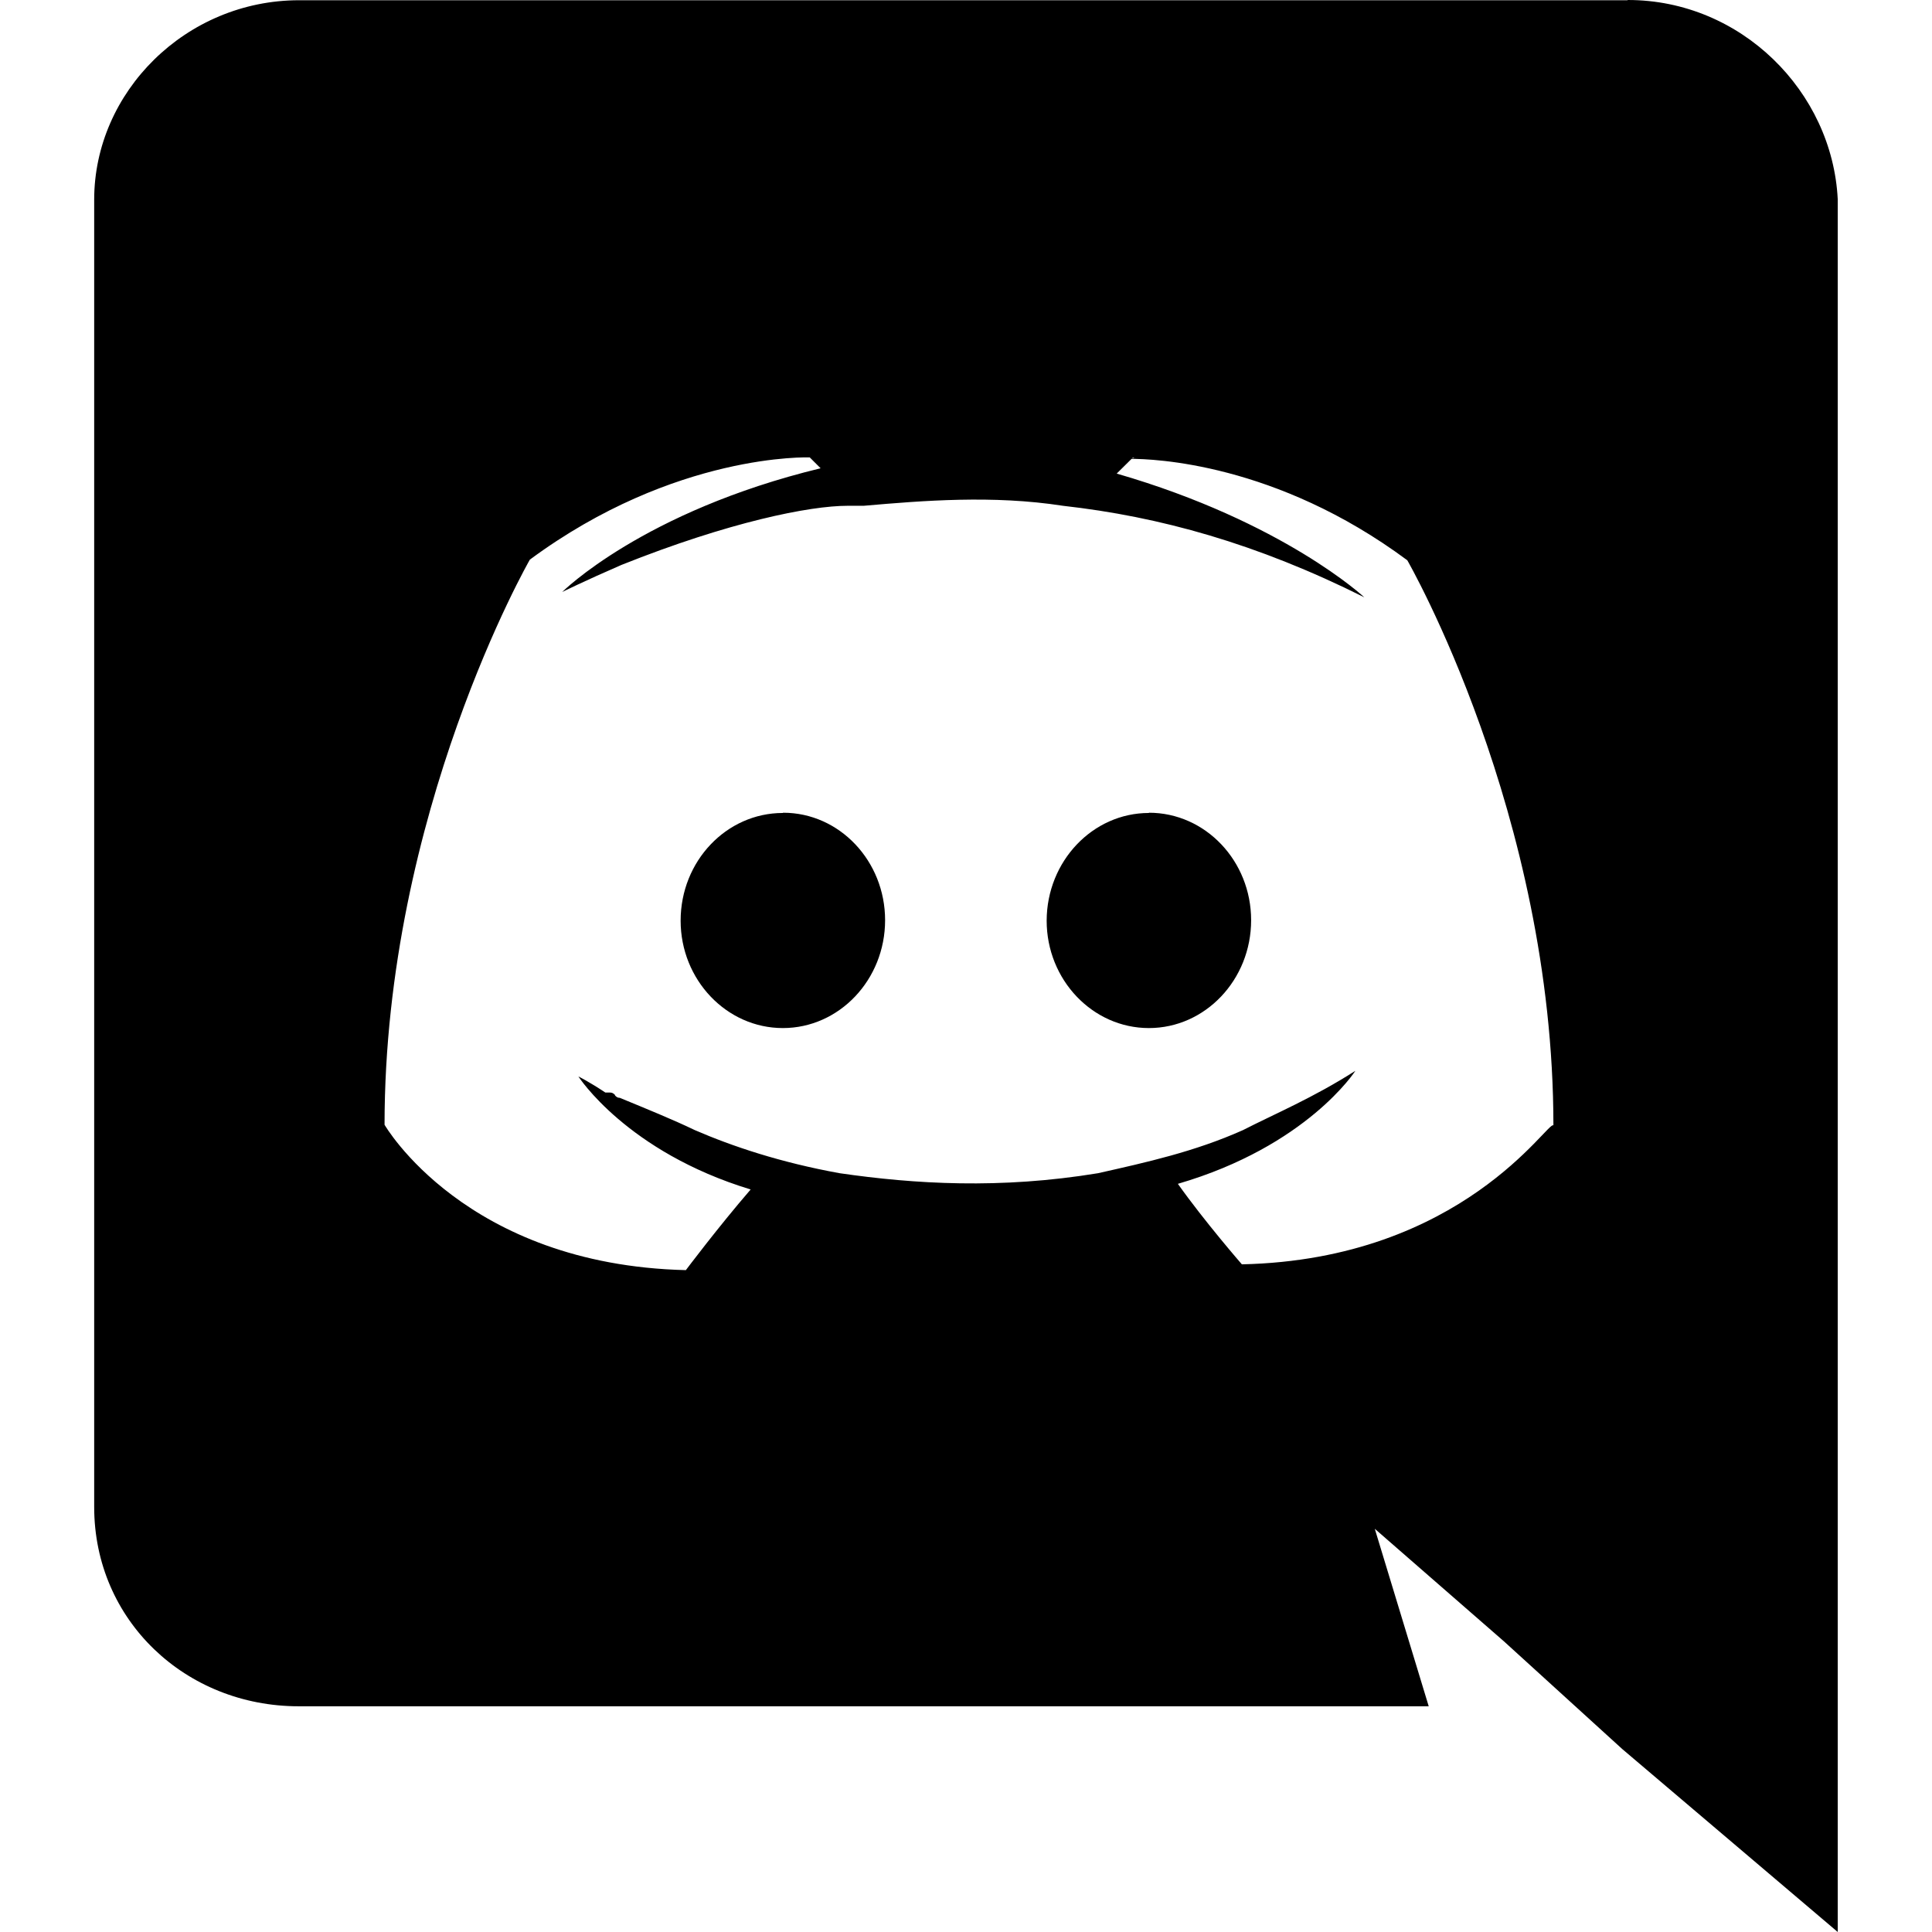
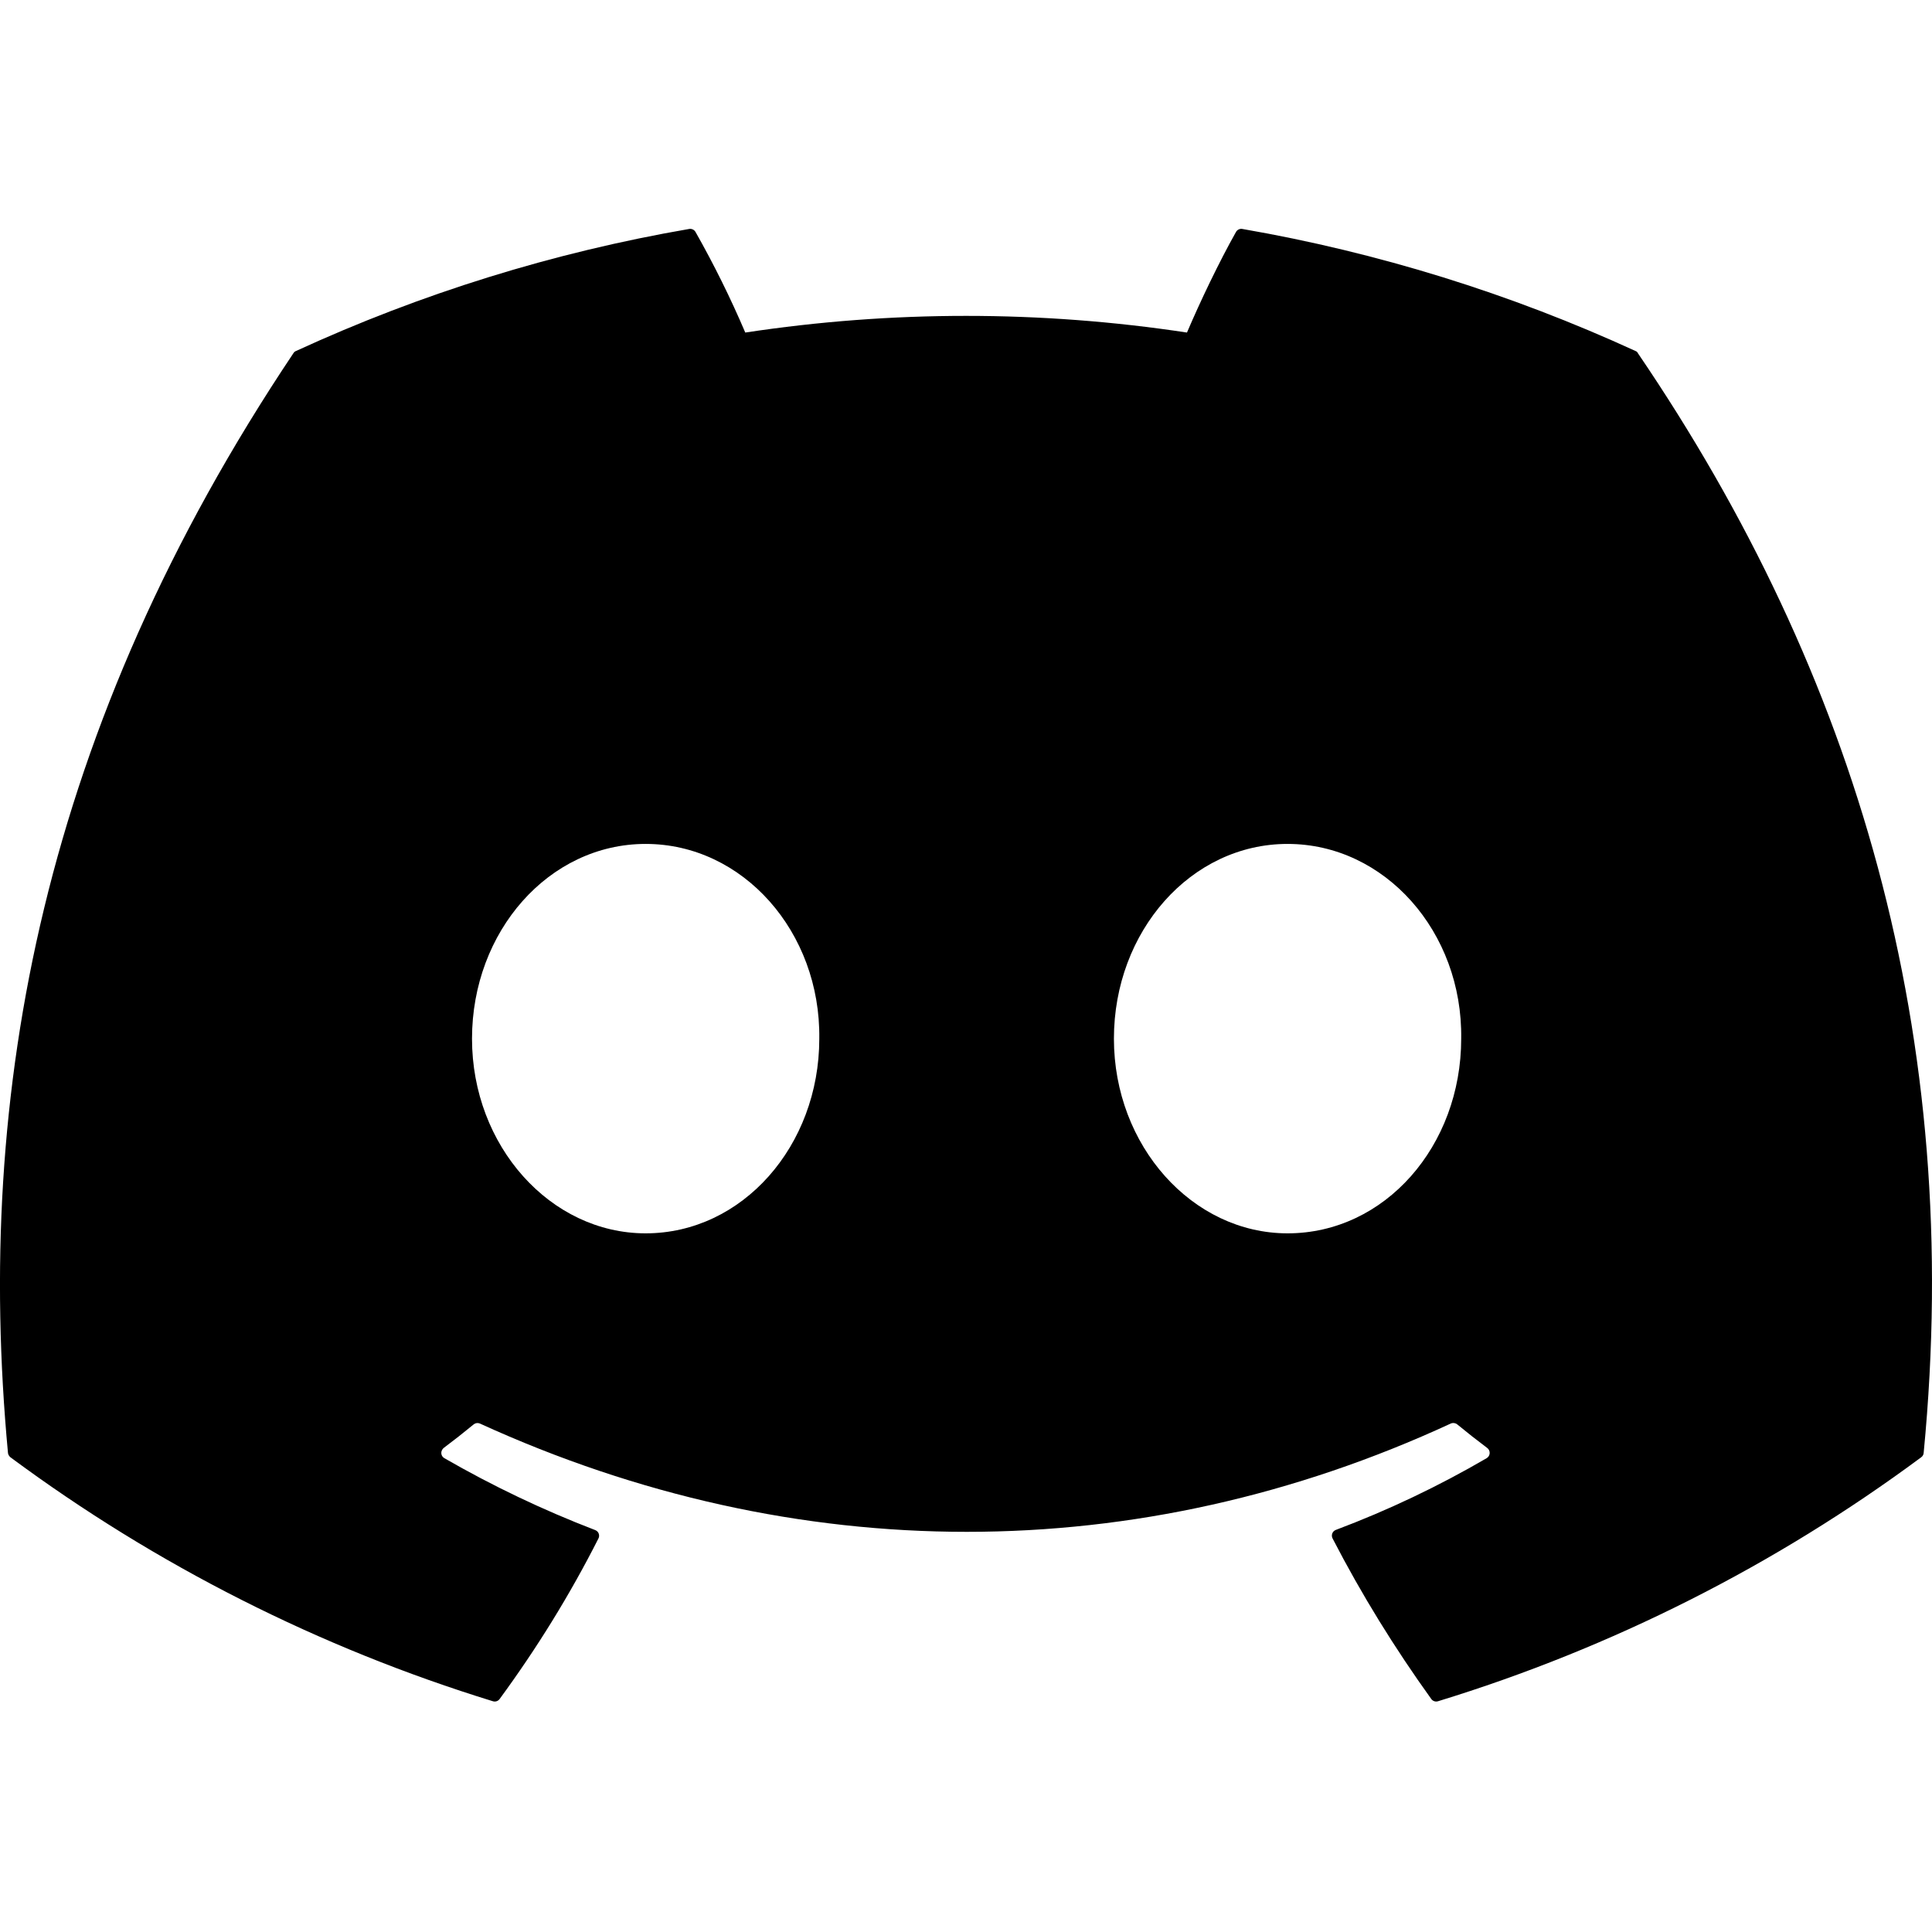
- <svg xmlns="http://www.w3.org/2000/svg" role="img" viewBox="0 0 24 24">
-   <path d="M20.222 0c1.406 0 2.54 1.137 2.607 2.475V24l-2.677-2.273-1.47-1.338-1.604-1.398.67 2.205H3.71c-1.402 0-2.54-1.065-2.54-2.476V2.48C1.17 1.142 2.31.003 3.715.003h16.5L20.222 0zm-6.118 5.683h-.03l-.202.2c2.073.6 3.076 1.537 3.076 1.537-1.336-.668-2.54-1.002-3.744-1.137-.87-.135-1.74-.064-2.475 0h-.2c-.47 0-1.47.2-2.81.735-.467.203-.735.336-.735.336s1.002-1.002 3.21-1.537l-.135-.135s-1.672-.064-3.477 1.27c0 0-1.805 3.144-1.805 7.02 0 0 1 1.74 3.743 1.806 0 0 .4-.533.805-1.002-1.54-.468-2.14-1.404-2.14-1.404s.134.066.335.2h.06c.03 0 .044.015.06.03v.006c.016.016.03.03.06.03.33.136.66.27.93.4.466.202 1.065.403 1.8.536.93.135 1.996.2 3.21 0 .6-.135 1.2-.267 1.8-.535.39-.2.87-.4 1.397-.737 0 0-.6.936-2.205 1.404.33.466.795 1 .795 1 2.744-.06 3.81-1.8 3.87-1.726 0-3.87-1.815-7.02-1.815-7.02-1.635-1.214-3.165-1.26-3.435-1.26l.056-.02zm.168 4.413c.703 0 1.27.6 1.27 1.335 0 .74-.57 1.34-1.27 1.34-.7 0-1.27-.6-1.27-1.334.002-.74.573-1.338 1.27-1.338zm-4.543 0c.7 0 1.266.6 1.266 1.335 0 .74-.57 1.34-1.27 1.34-.7 0-1.27-.6-1.27-1.334 0-.74.57-1.338 1.27-1.338z" />
+ <svg xmlns="http://www.w3.org/2000/svg" class="bi bi-discord" fill="currentColor" height="16" viewBox="0 0 16 16" width="16">
+   <path d="M13.545 2.907a13.227 13.227 0 0 0-3.257-1.011.05.05 0 0 0-.052.025c-.141.25-.297.577-.406.833a12.19 12.19 0 0 0-3.658 0 8.258 8.258 0 0 0-.412-.833.051.051 0 0 0-.052-.025c-1.125.194-2.22.534-3.257 1.011a.041.041 0 0 0-.021.018C.356 6.024-.213 9.047.066 12.032c.001.014.01.028.021.037a13.276 13.276 0 0 0 3.995 2.02.05.05 0 0 0 .056-.019c.308-.42.582-.863.818-1.329a.05.05 0 0 0-.01-.059.051.051 0 0 0-.018-.011 8.875 8.875 0 0 1-1.248-.595.05.05 0 0 1-.02-.066.051.051 0 0 1 .015-.019c.084-.063.168-.129.248-.195a.05.05 0 0 1 .051-.007c2.619 1.196 5.454 1.196 8.041 0a.052.052 0 0 1 .053.007c.08.066.164.132.248.195a.051.051 0 0 1-.004.085 8.254 8.254 0 0 1-1.249.594.05.05 0 0 0-.03.03.052.052 0 0 0 .003.041c.24.465.515.909.817 1.329a.05.05 0 0 0 .056.019 13.235 13.235 0 0 0 4.001-2.02.049.049 0 0 0 .021-.037c.334-3.451-.559-6.449-2.366-9.106a.034.034 0 0 0-.02-.019Zm-8.198 7.307c-.789 0-1.438-.724-1.438-1.612 0-.889.637-1.613 1.438-1.613.807 0 1.45.73 1.438 1.613 0 .888-.637 1.612-1.438 1.612Zm5.316 0c-.788 0-1.438-.724-1.438-1.612 0-.889.637-1.613 1.438-1.613.807 0 1.451.73 1.438 1.613 0 .888-.631 1.612-1.438 1.612Z" />
</svg>
